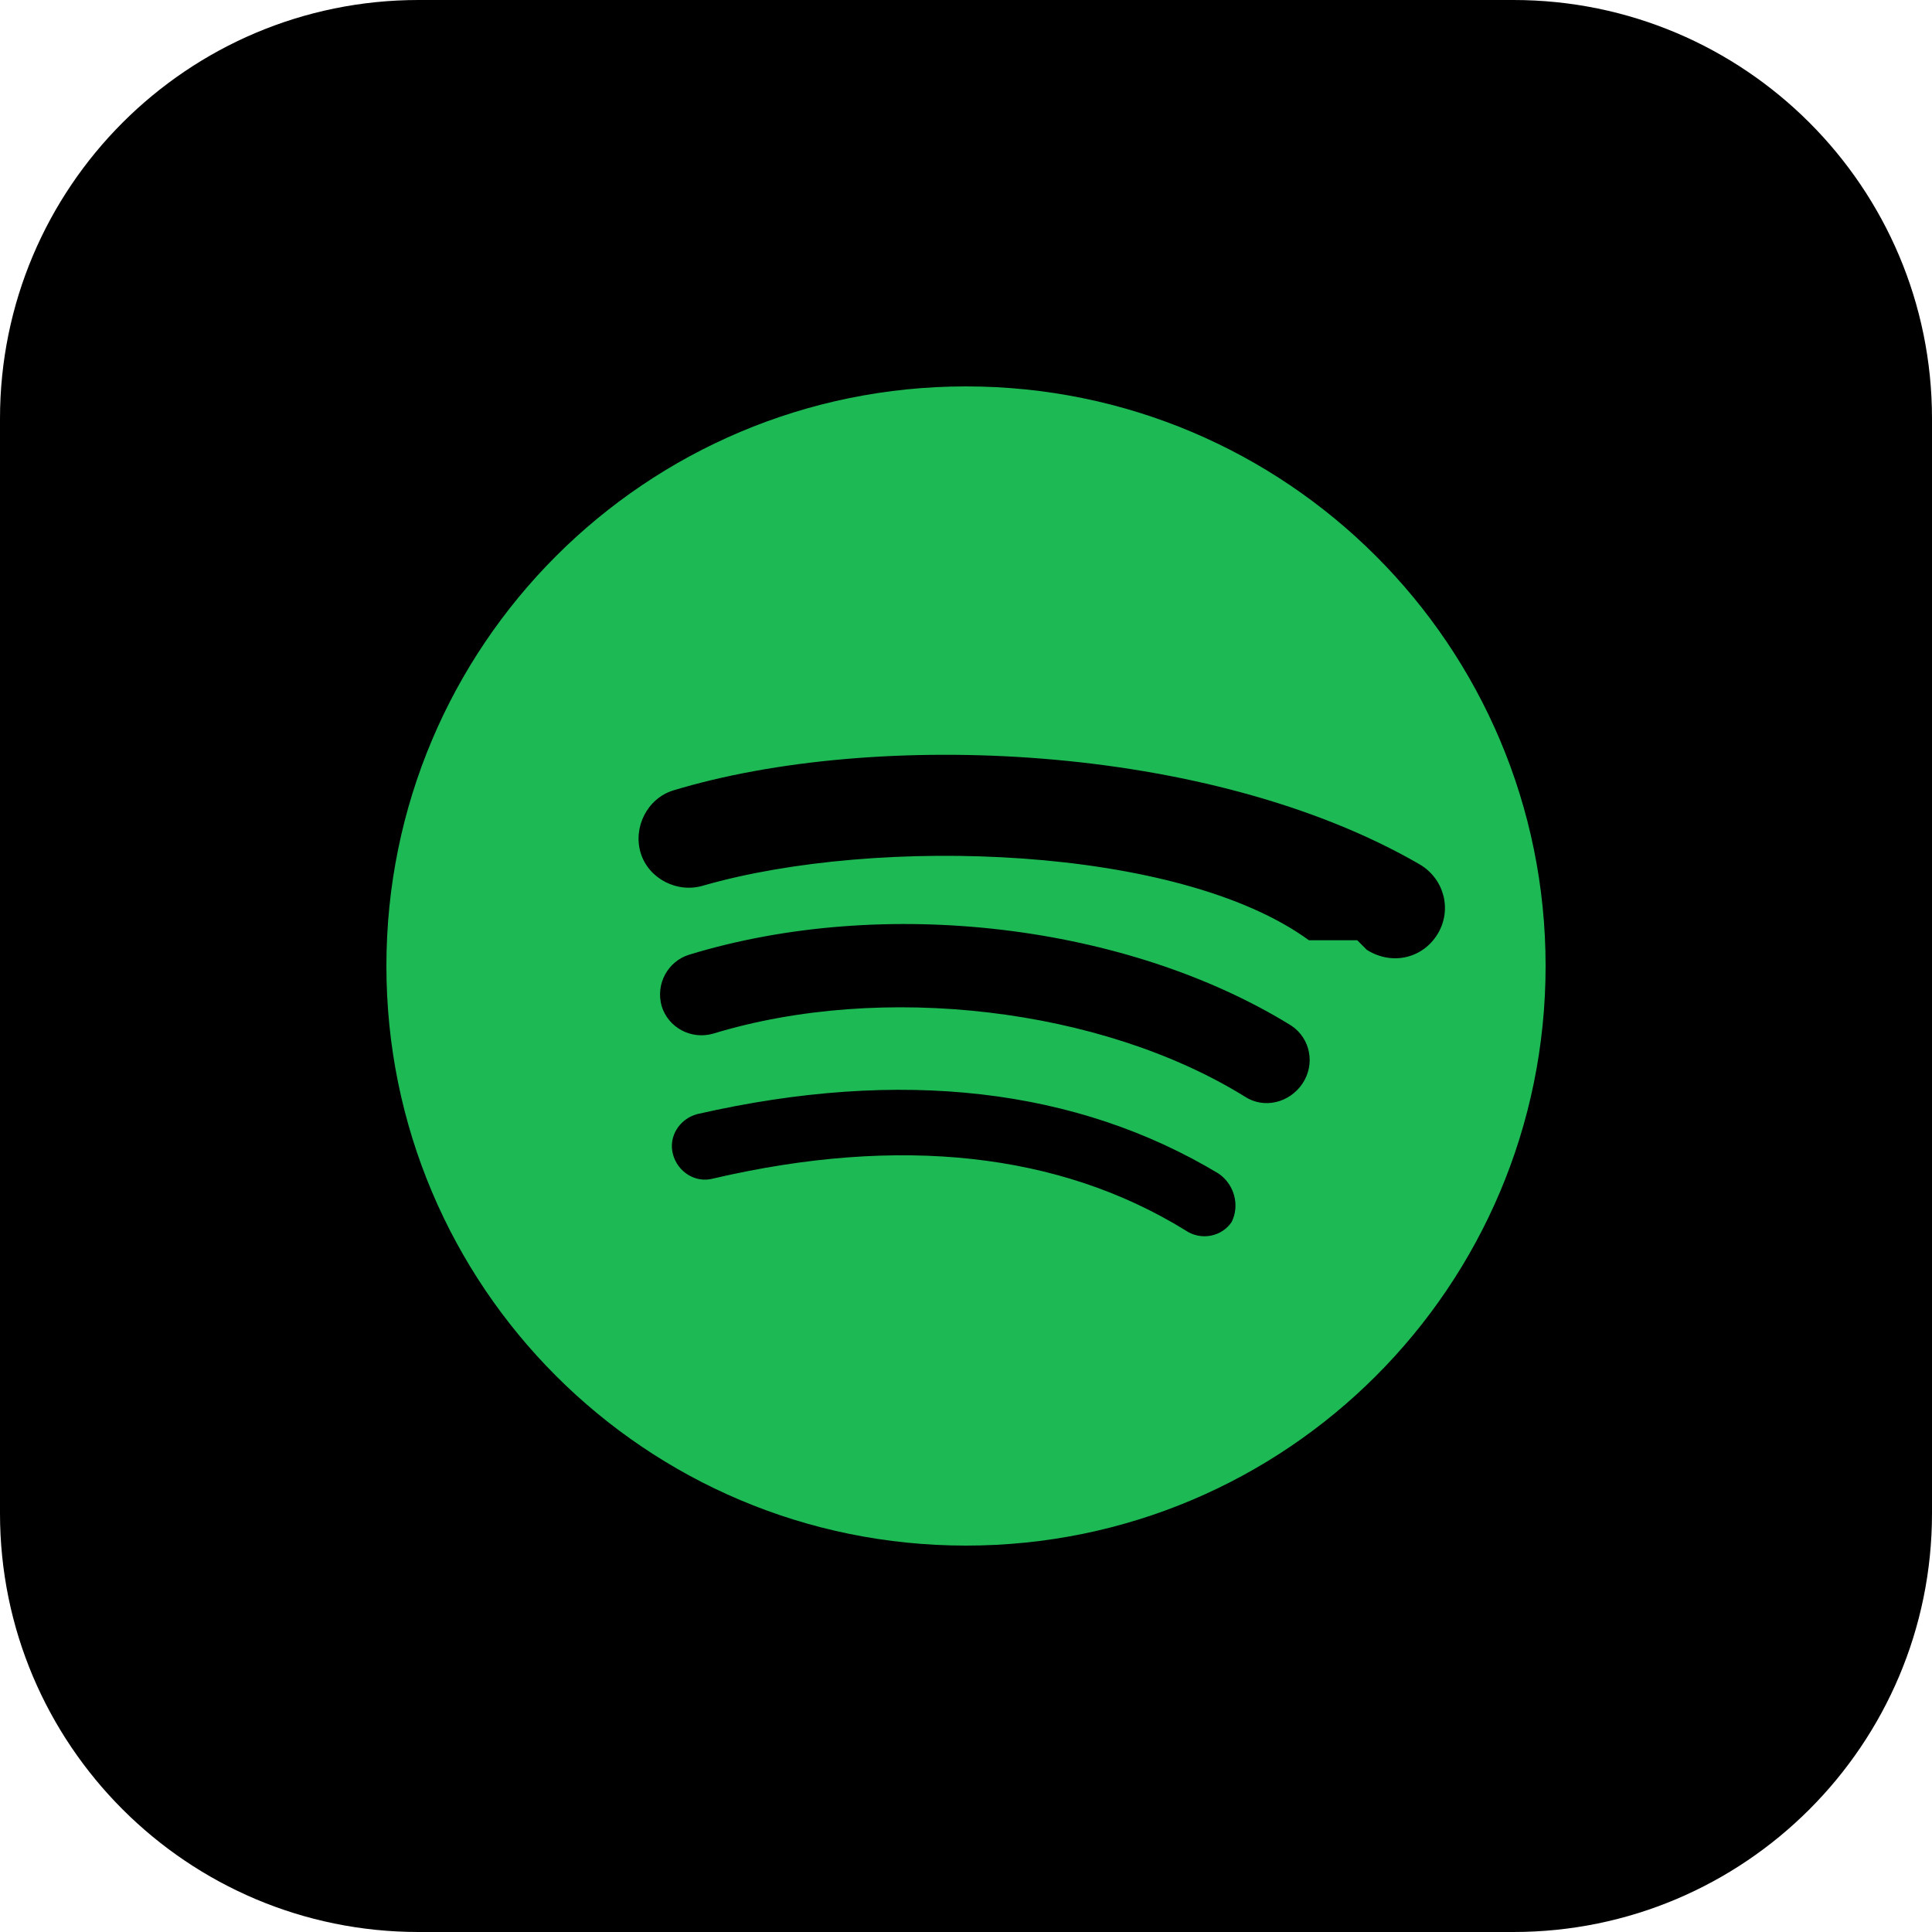
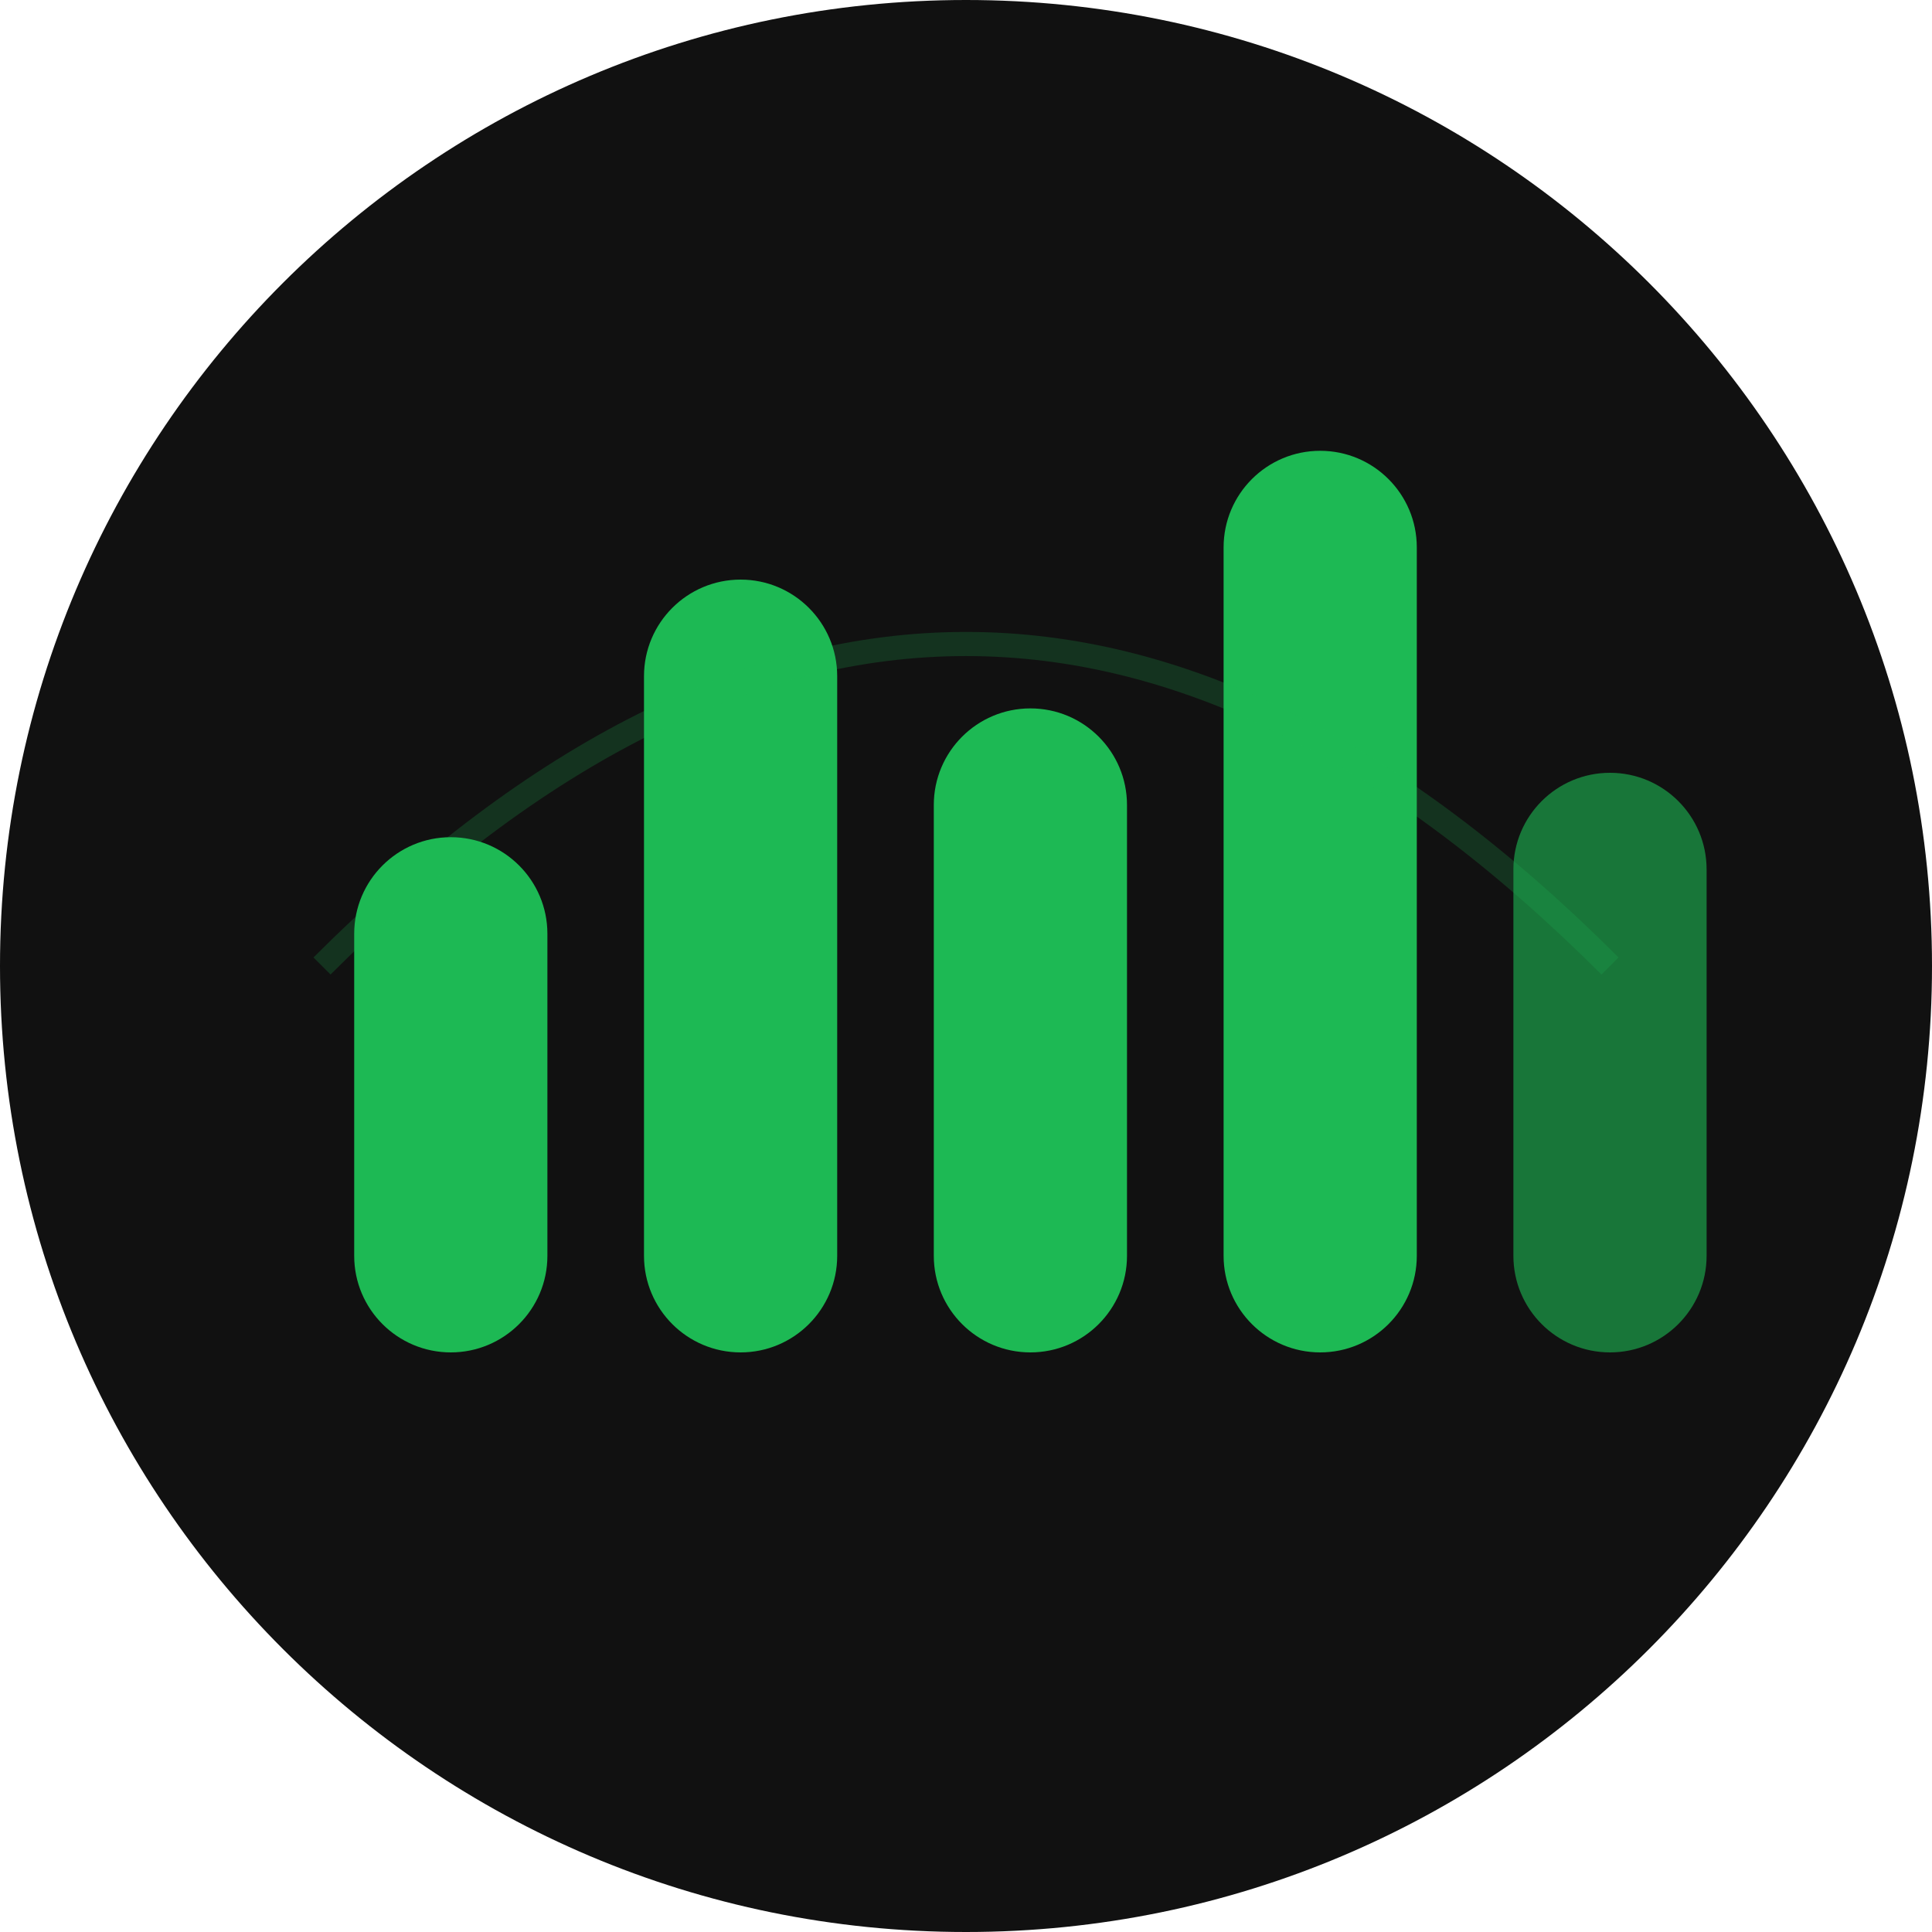
<svg xmlns="http://www.w3.org/2000/svg" viewBox="0 0 120 120" width="120" height="120">
-   <rect width="120" height="120" rx="26" fill="#000000" />
-   <path fill="#1DB954" d="M60 24C40.1 24 24 40.1 24 60s16.1 36 36 36 36-16.1 36-36S79.9 24 60 24zm16.5 51.9c-.6.9-1.9 1.2-2.9.5-7.8-4.8-17.7-5.9-29.3-3.2-1.1.3-2.2-.4-2.5-1.5-.3-1.1.4-2.2 1.5-2.5 12.7-2.9 23.6-1.6 32.4 3.7 1 .7 1.3 2 .8 3zm4.4-8.6c-.8 1.2-2.4 1.6-3.6.8-8.9-5.5-22.5-7.1-33-3.9-1.4.4-2.8-.4-3.2-1.7-.4-1.4.4-2.8 1.7-3.2 12.1-3.7 27.2-1.9 37.4 4.4 1.2.8 1.5 2.4.7 3.6zm.4-8.9C73.2 52.5 54.5 51.9 43.7 55c-1.6.5-3.4-.4-3.9-2-.5-1.6.4-3.4 2-3.9 12.5-3.8 33.3-3 46.4 4.6 1.5.9 2 2.8 1.1 4.3-.9 1.5-2.8 2-4.4 1l-.6-.6z" />
+   <circle cx="60" cy="60" r="60" fill="#111111" />
+   <rect x="22" y="52" width="12" height="32" rx="6" fill="#1DB954" />
+   <rect x="40" y="36" width="12" height="48" rx="6" fill="#1DB954" />
+   <rect x="58" y="44" width="12" height="40" rx="6" fill="#1DB954" />
+   <rect x="76" y="28" width="12" height="56" rx="6" fill="#1DB954" />
+   <rect x="94" y="48" width="12" height="36" rx="6" fill="#1DB954" opacity="0.6" />
+   <path d="M 20 60 Q 60 20 100 60" stroke="#1DB954" stroke-width="1.5" fill="none" opacity="0.2" />
</svg>
